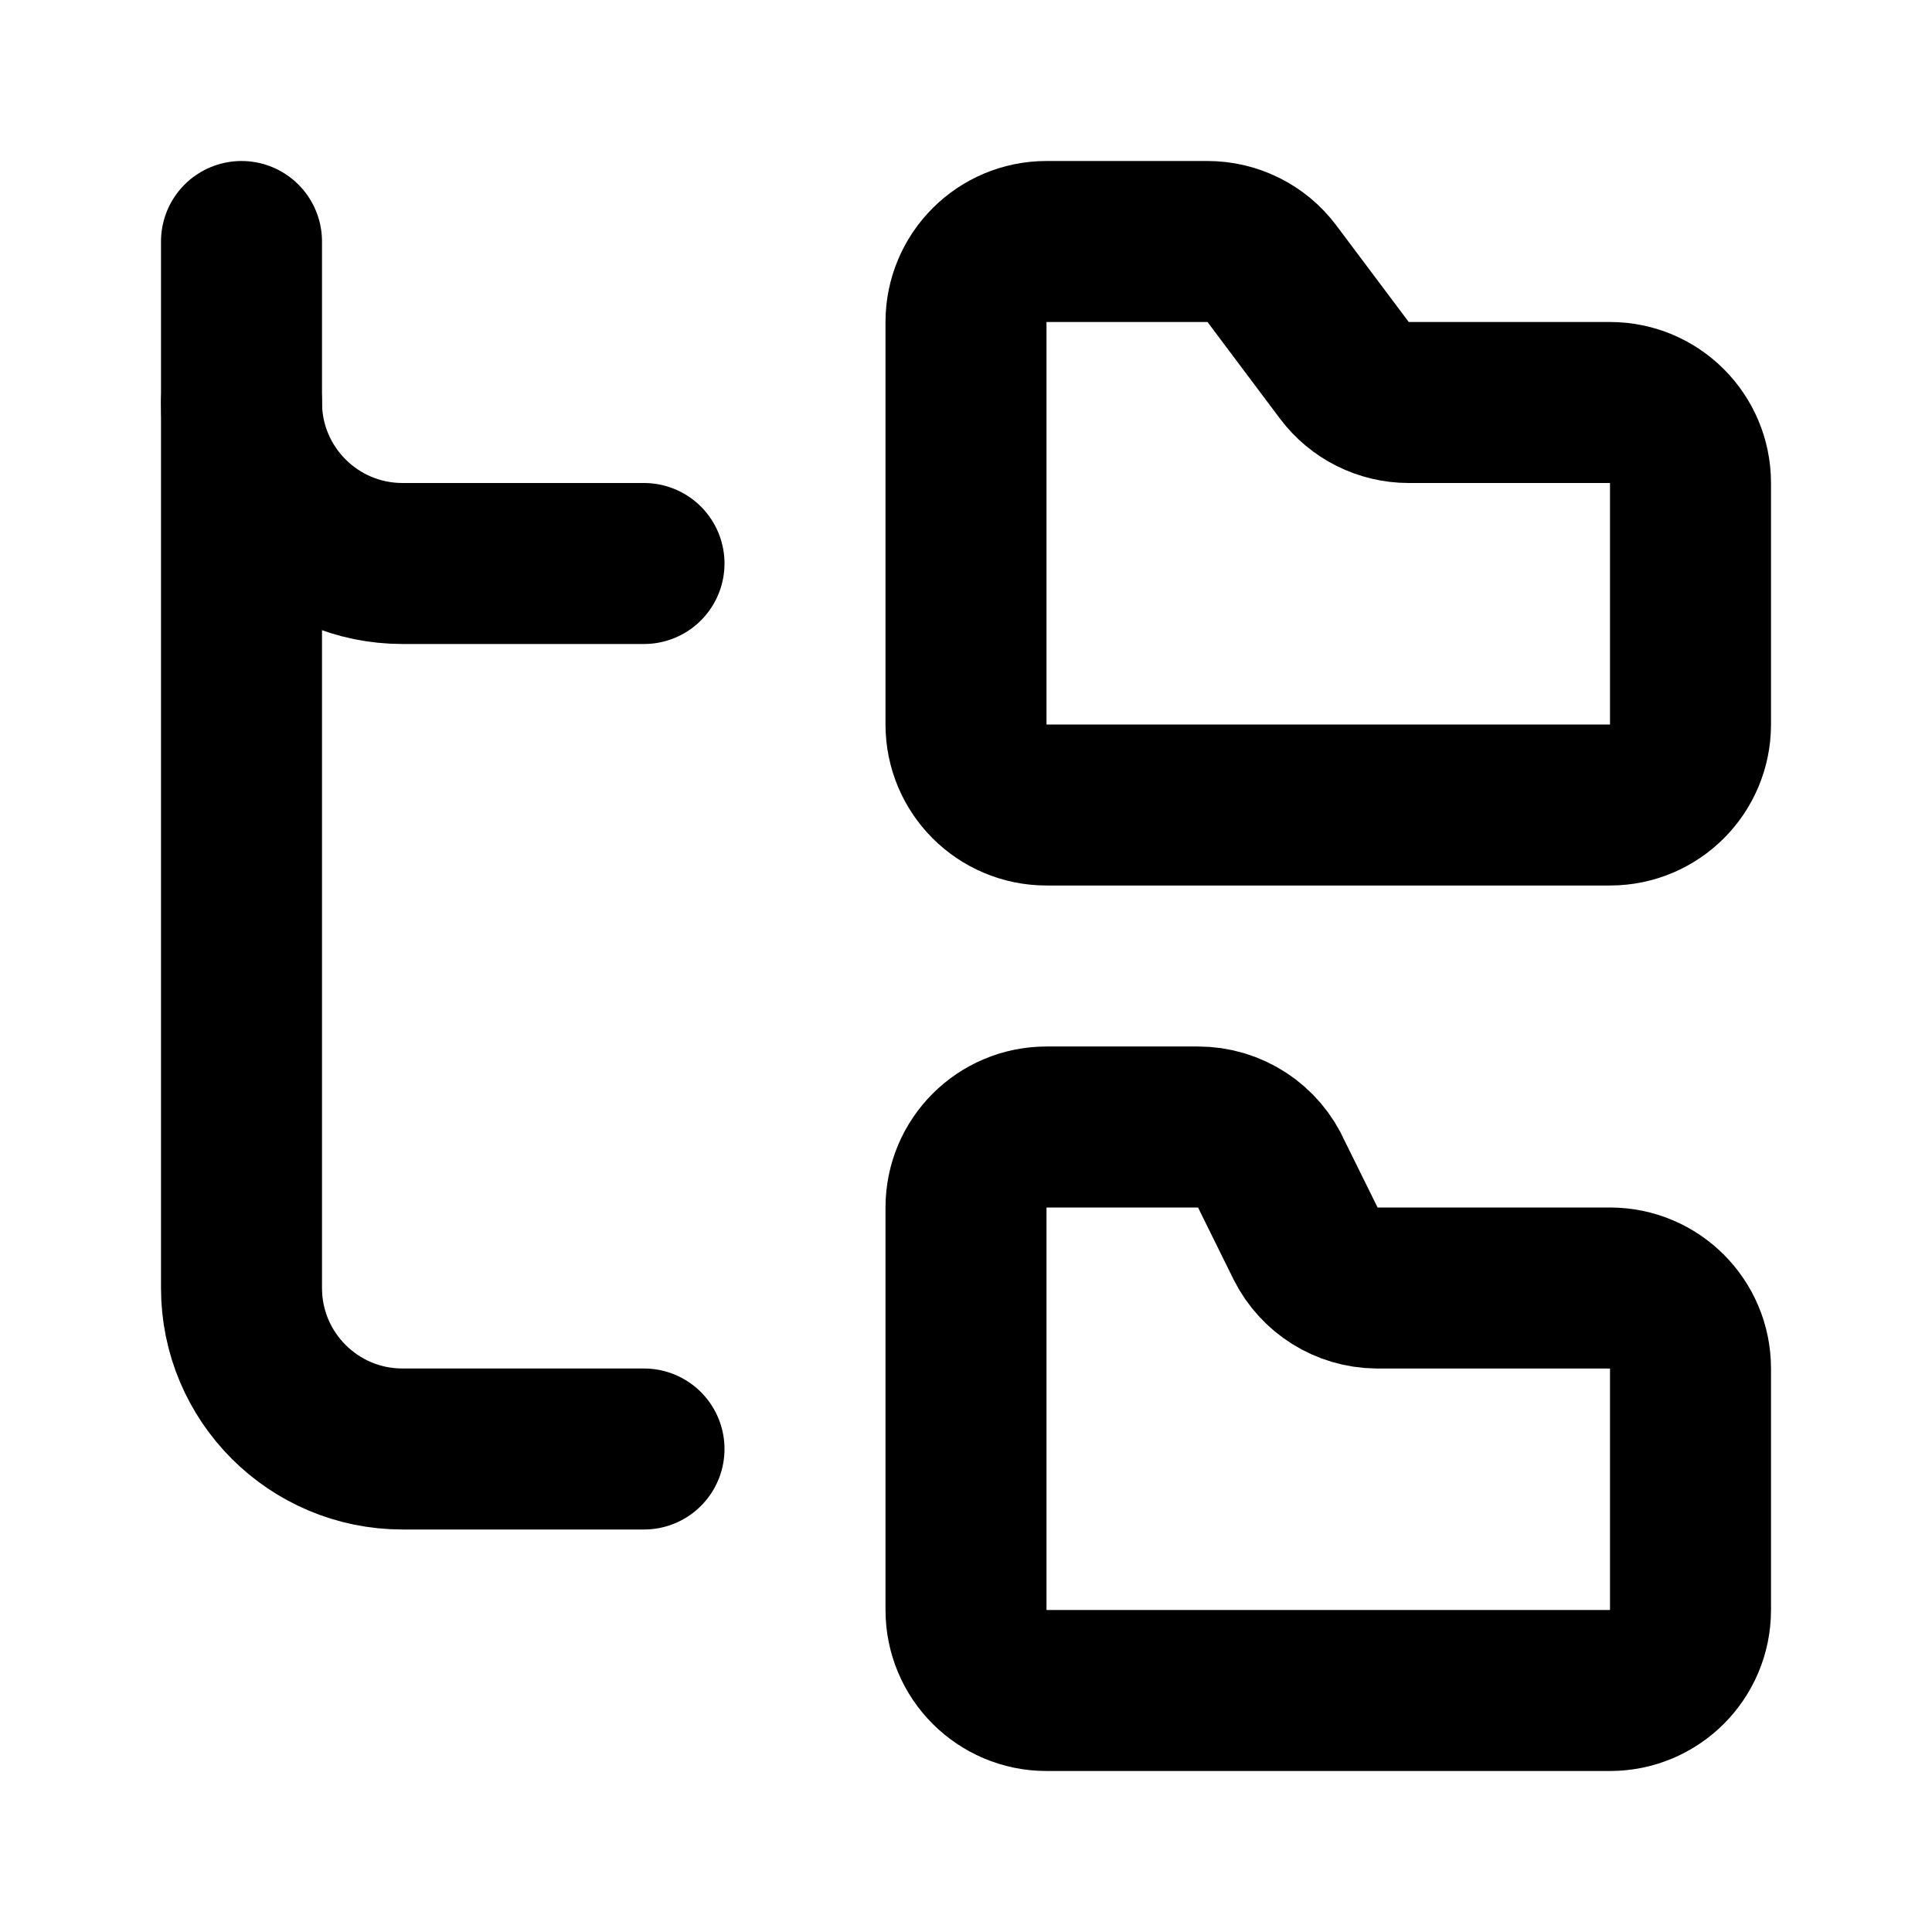
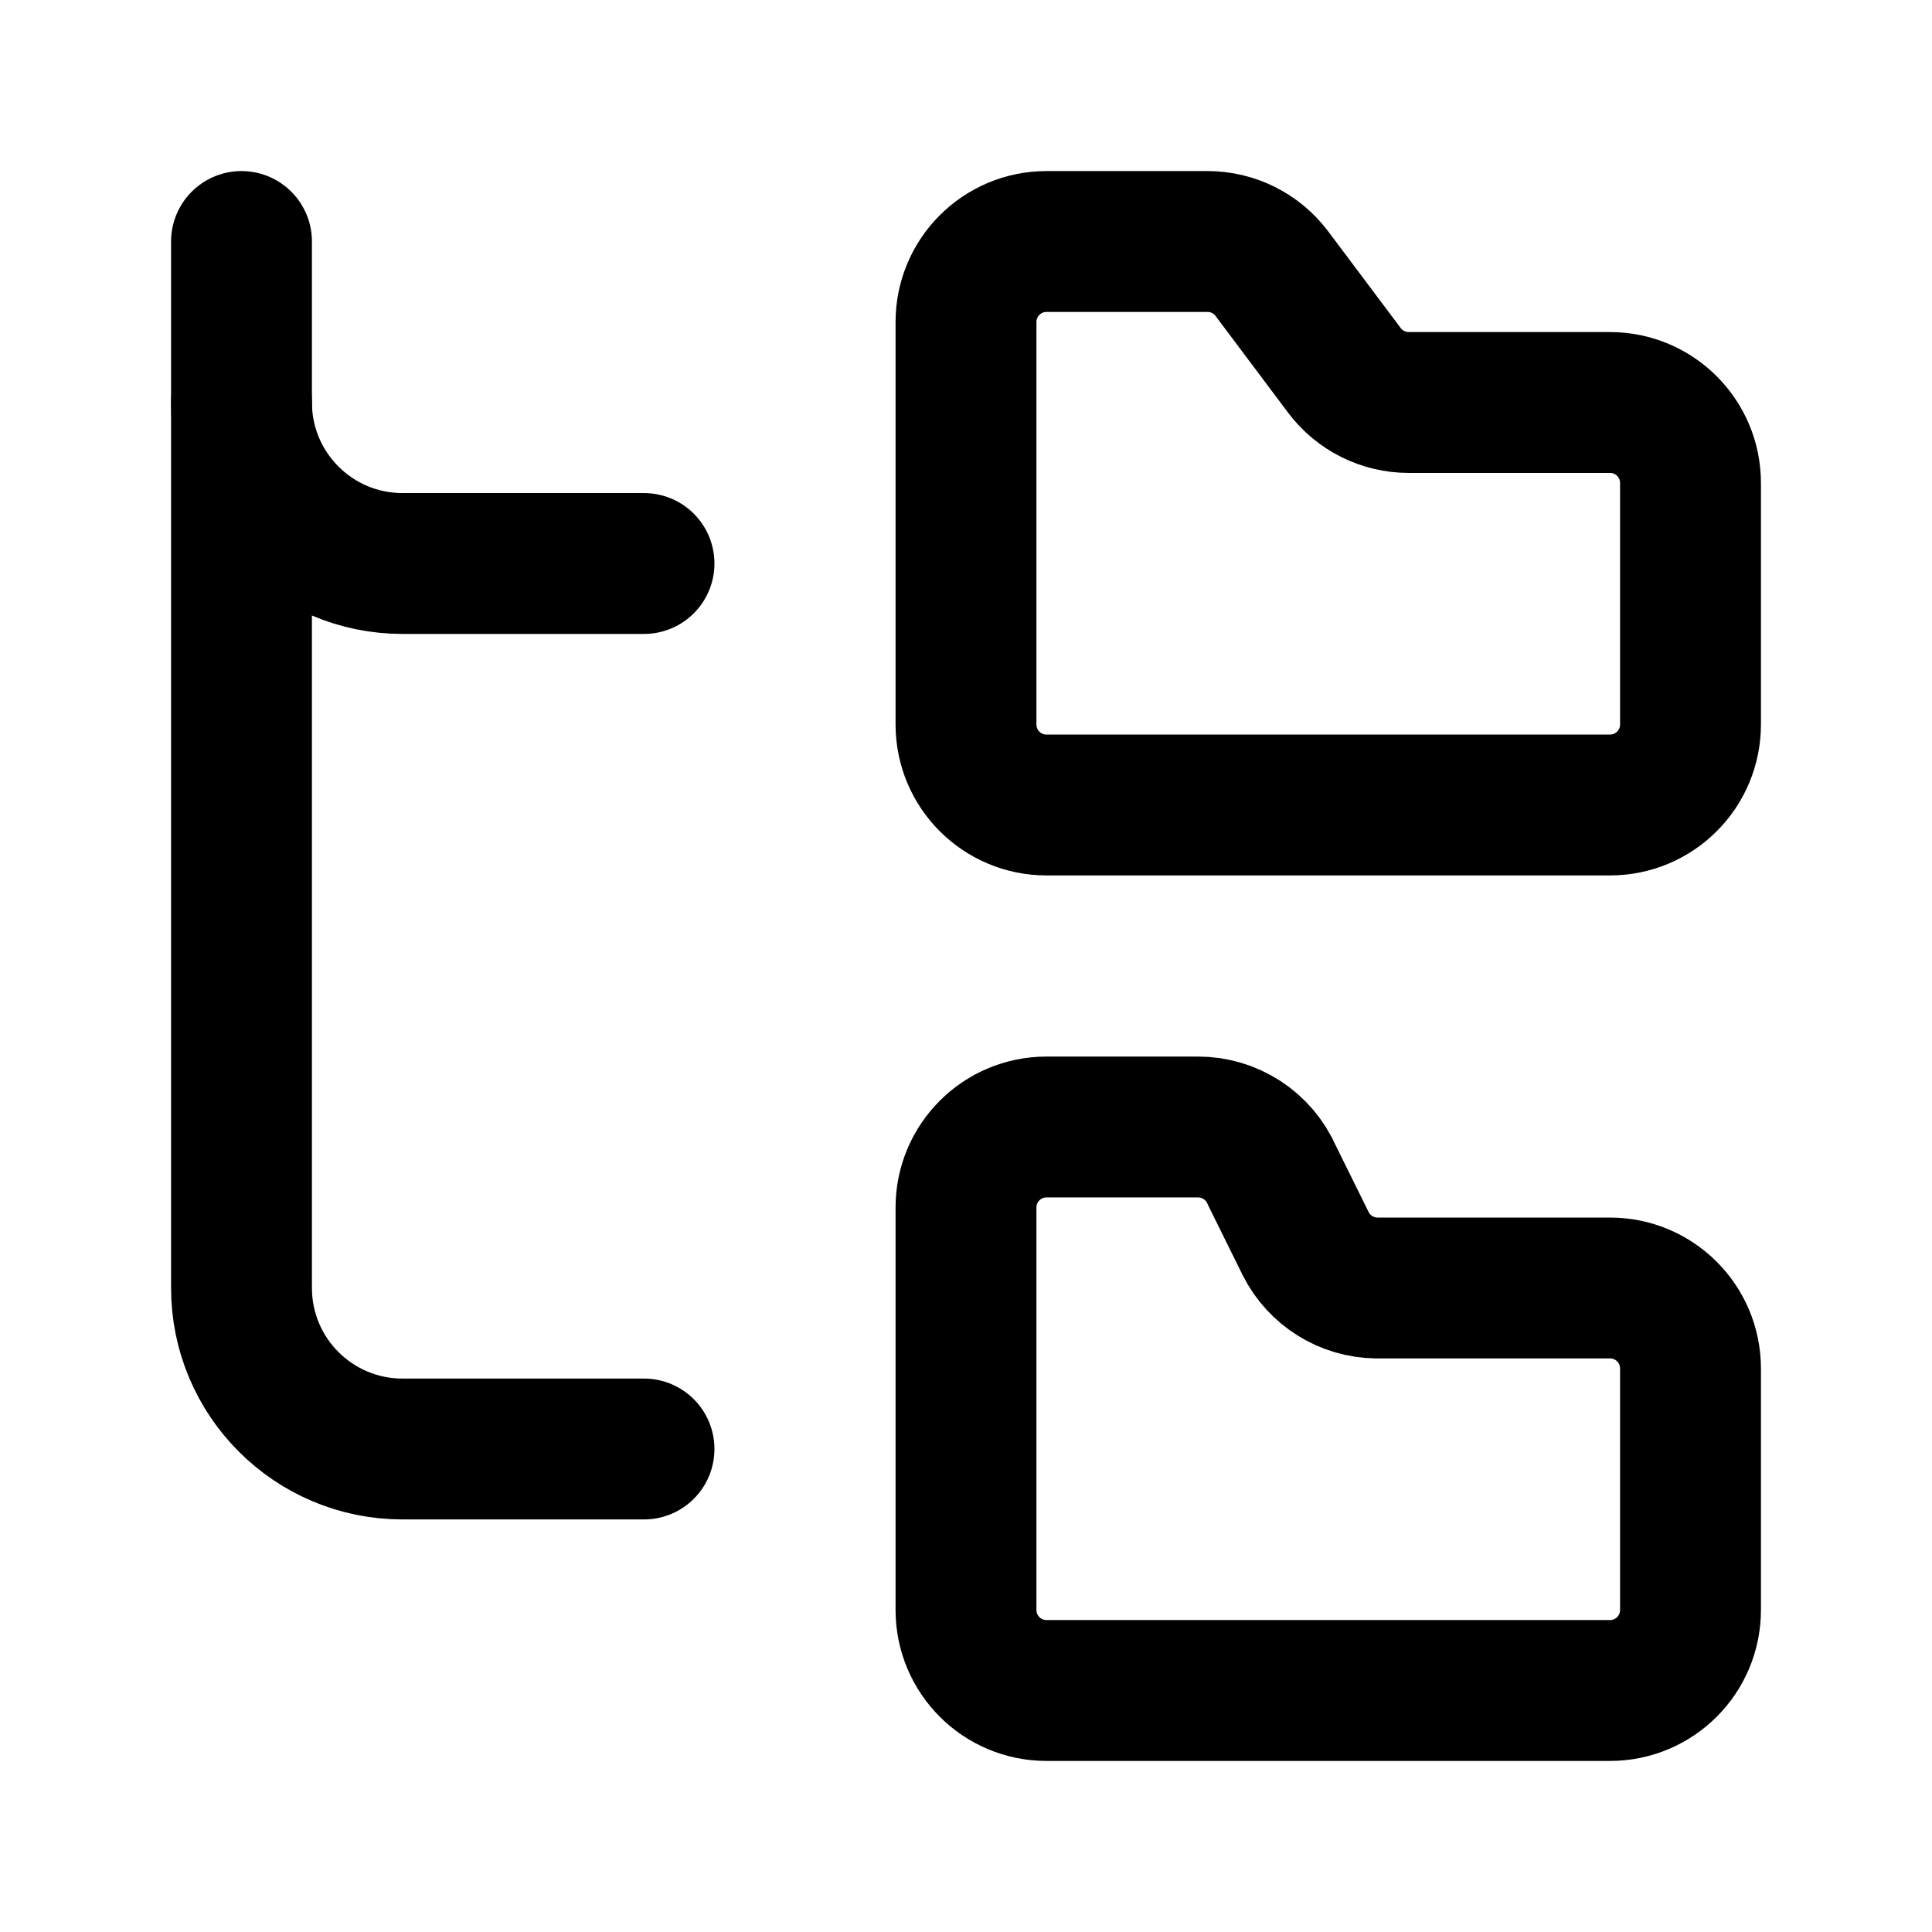
- <svg xmlns="http://www.w3.org/2000/svg" width="24" height="24" viewBox="0 0 24 24" fill="none" stroke="#000" stroke-width="2" stroke-linecap="round" stroke-linejoin="round">
+ <svg xmlns="http://www.w3.org/2000/svg" width="24" height="24" viewBox="0 0 24 24" fill="none" stroke="#000" stroke-width="1.75" stroke-linecap="round" stroke-linejoin="round">
  <path d="M20 10a1 1 0 0 0 1-1V6a1 1 0 0 0-1-1h-2.5a1 1 0 0 1-.8-.4l-.9-1.2A1 1 0 0 0 15 3h-2a1 1 0 0 0-1 1v5a1 1 0 0 0 1 1Z" />
  <path d="M20 21a1 1 0 0 0 1-1v-3a1 1 0 0 0-1-1h-2.9a1 1 0 0 1-.88-.55l-.42-.85a1 1 0 0 0-.92-.6H13a1 1 0 0 0-1 1v5a1 1 0 0 0 1 1Z" />
  <path d="M3 5a2 2 0 0 0 2 2h3" />
  <path d="M3 3v13a2 2 0 0 0 2 2h3" />
</svg>
